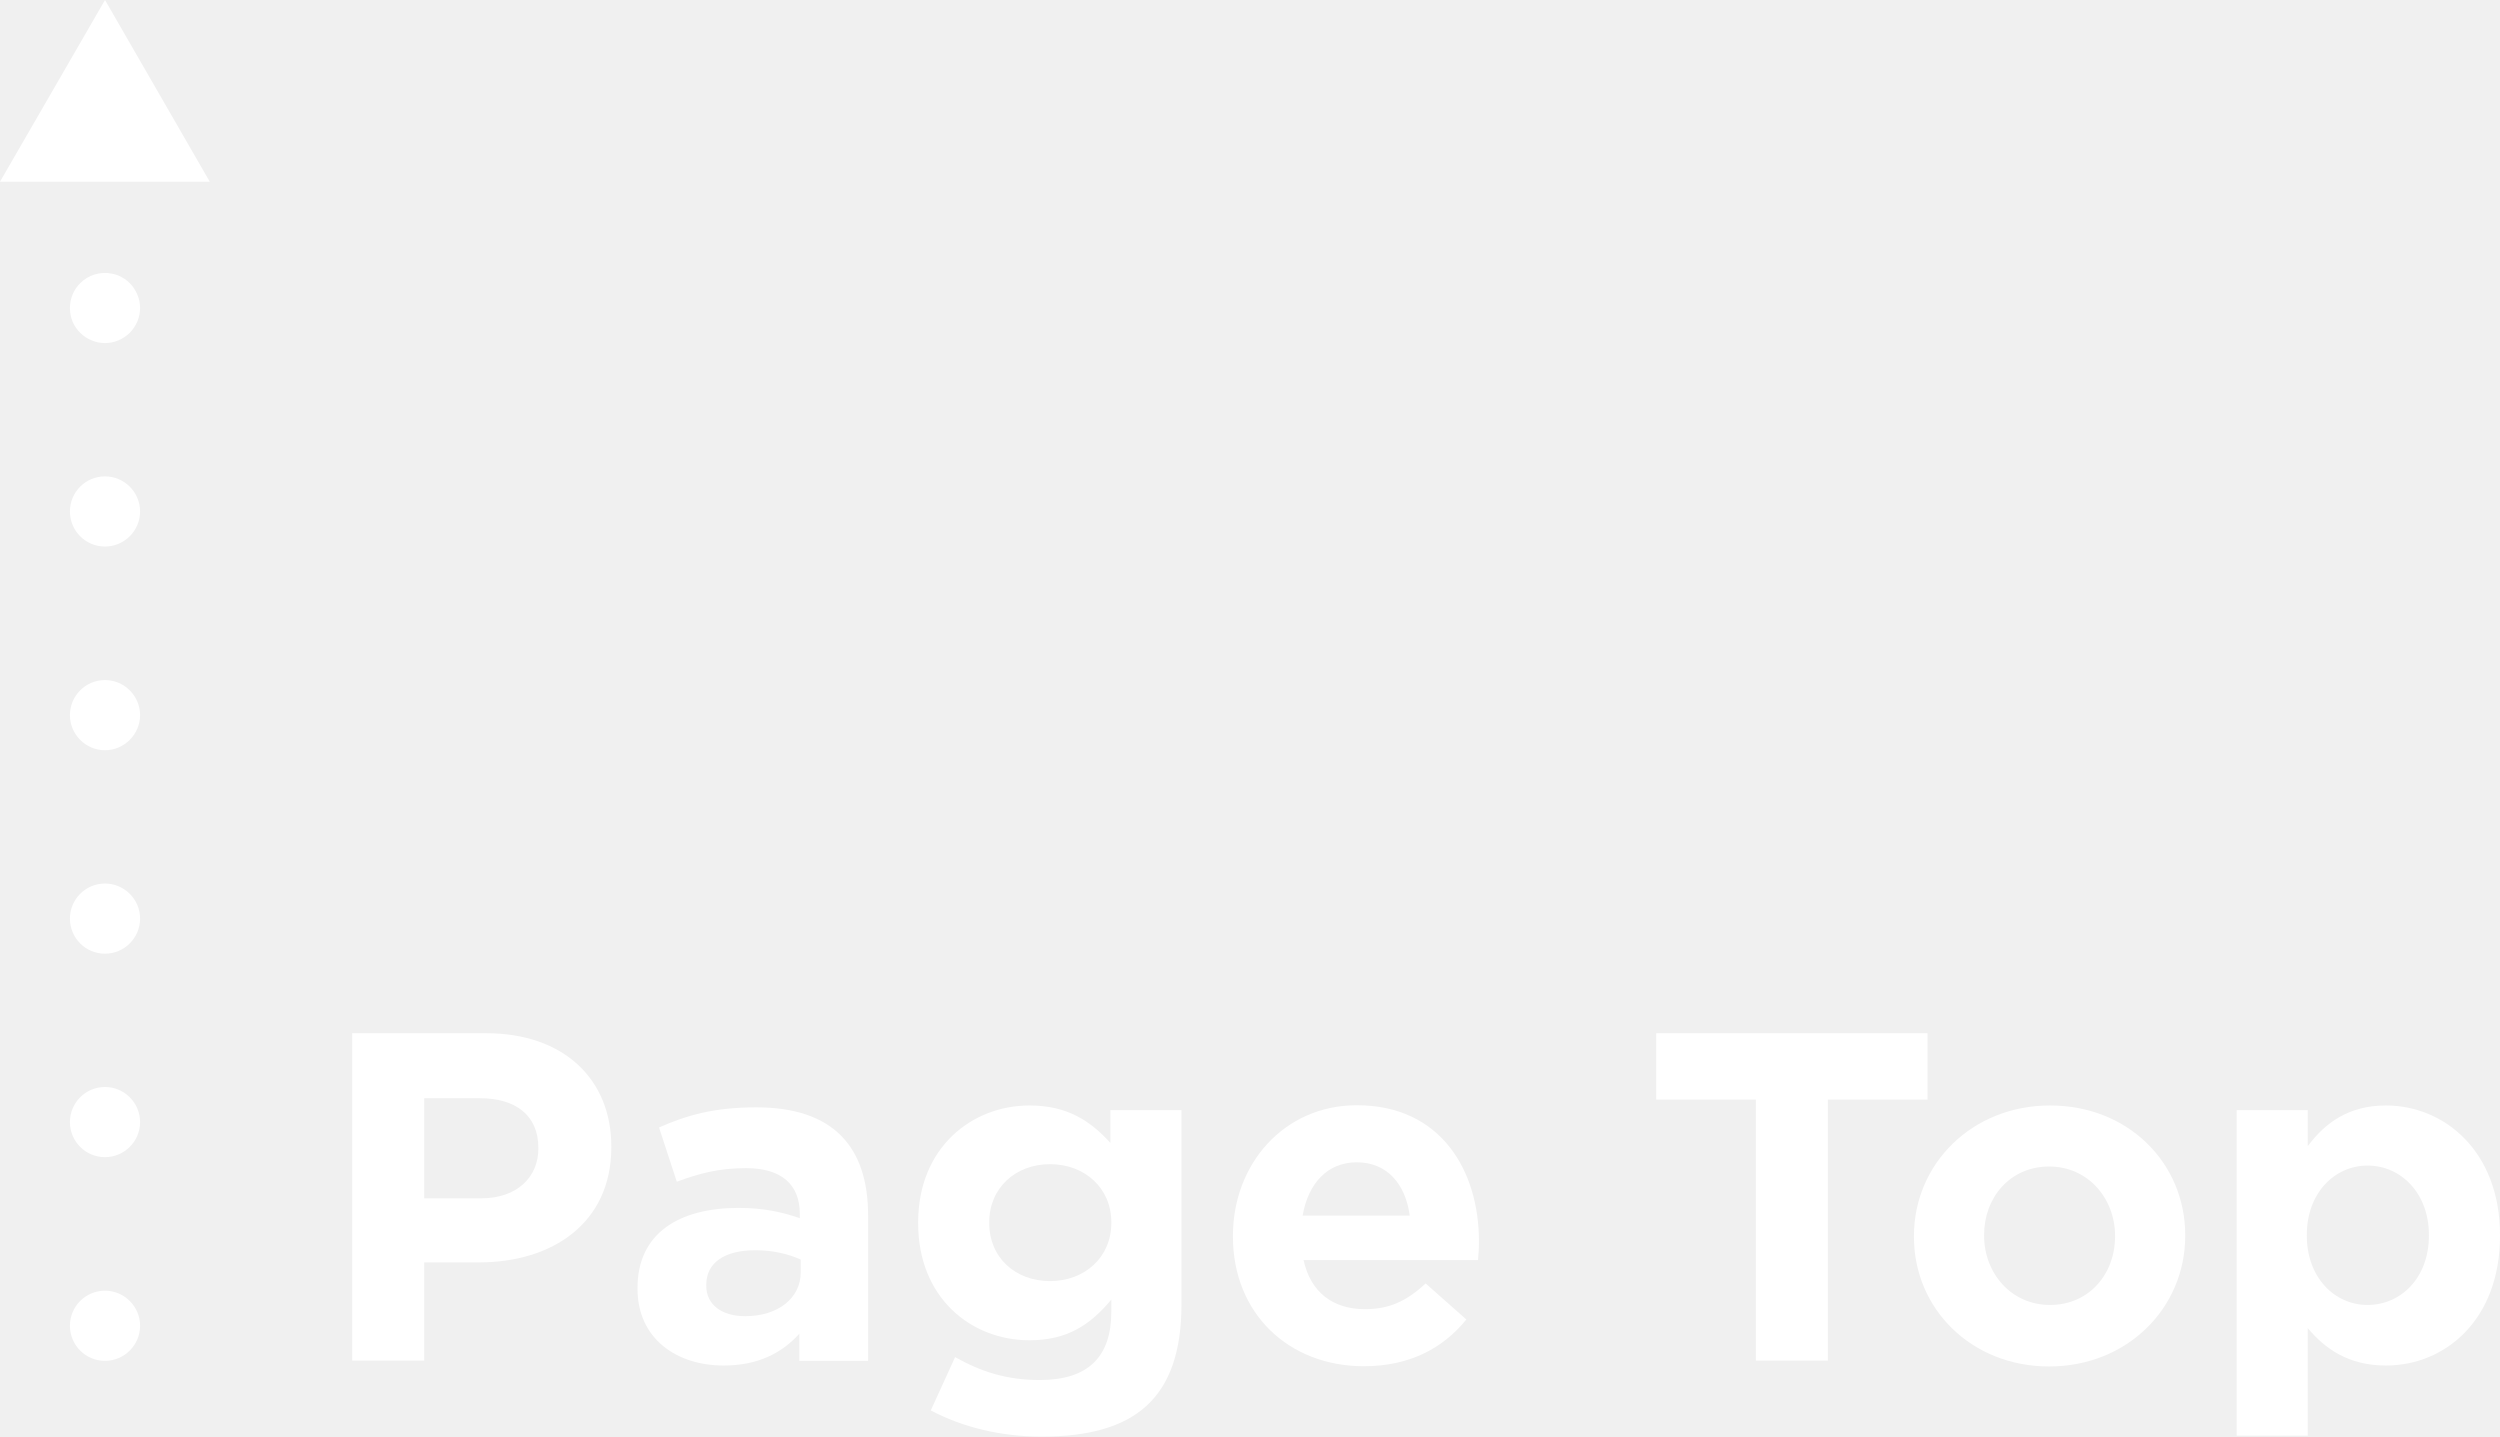
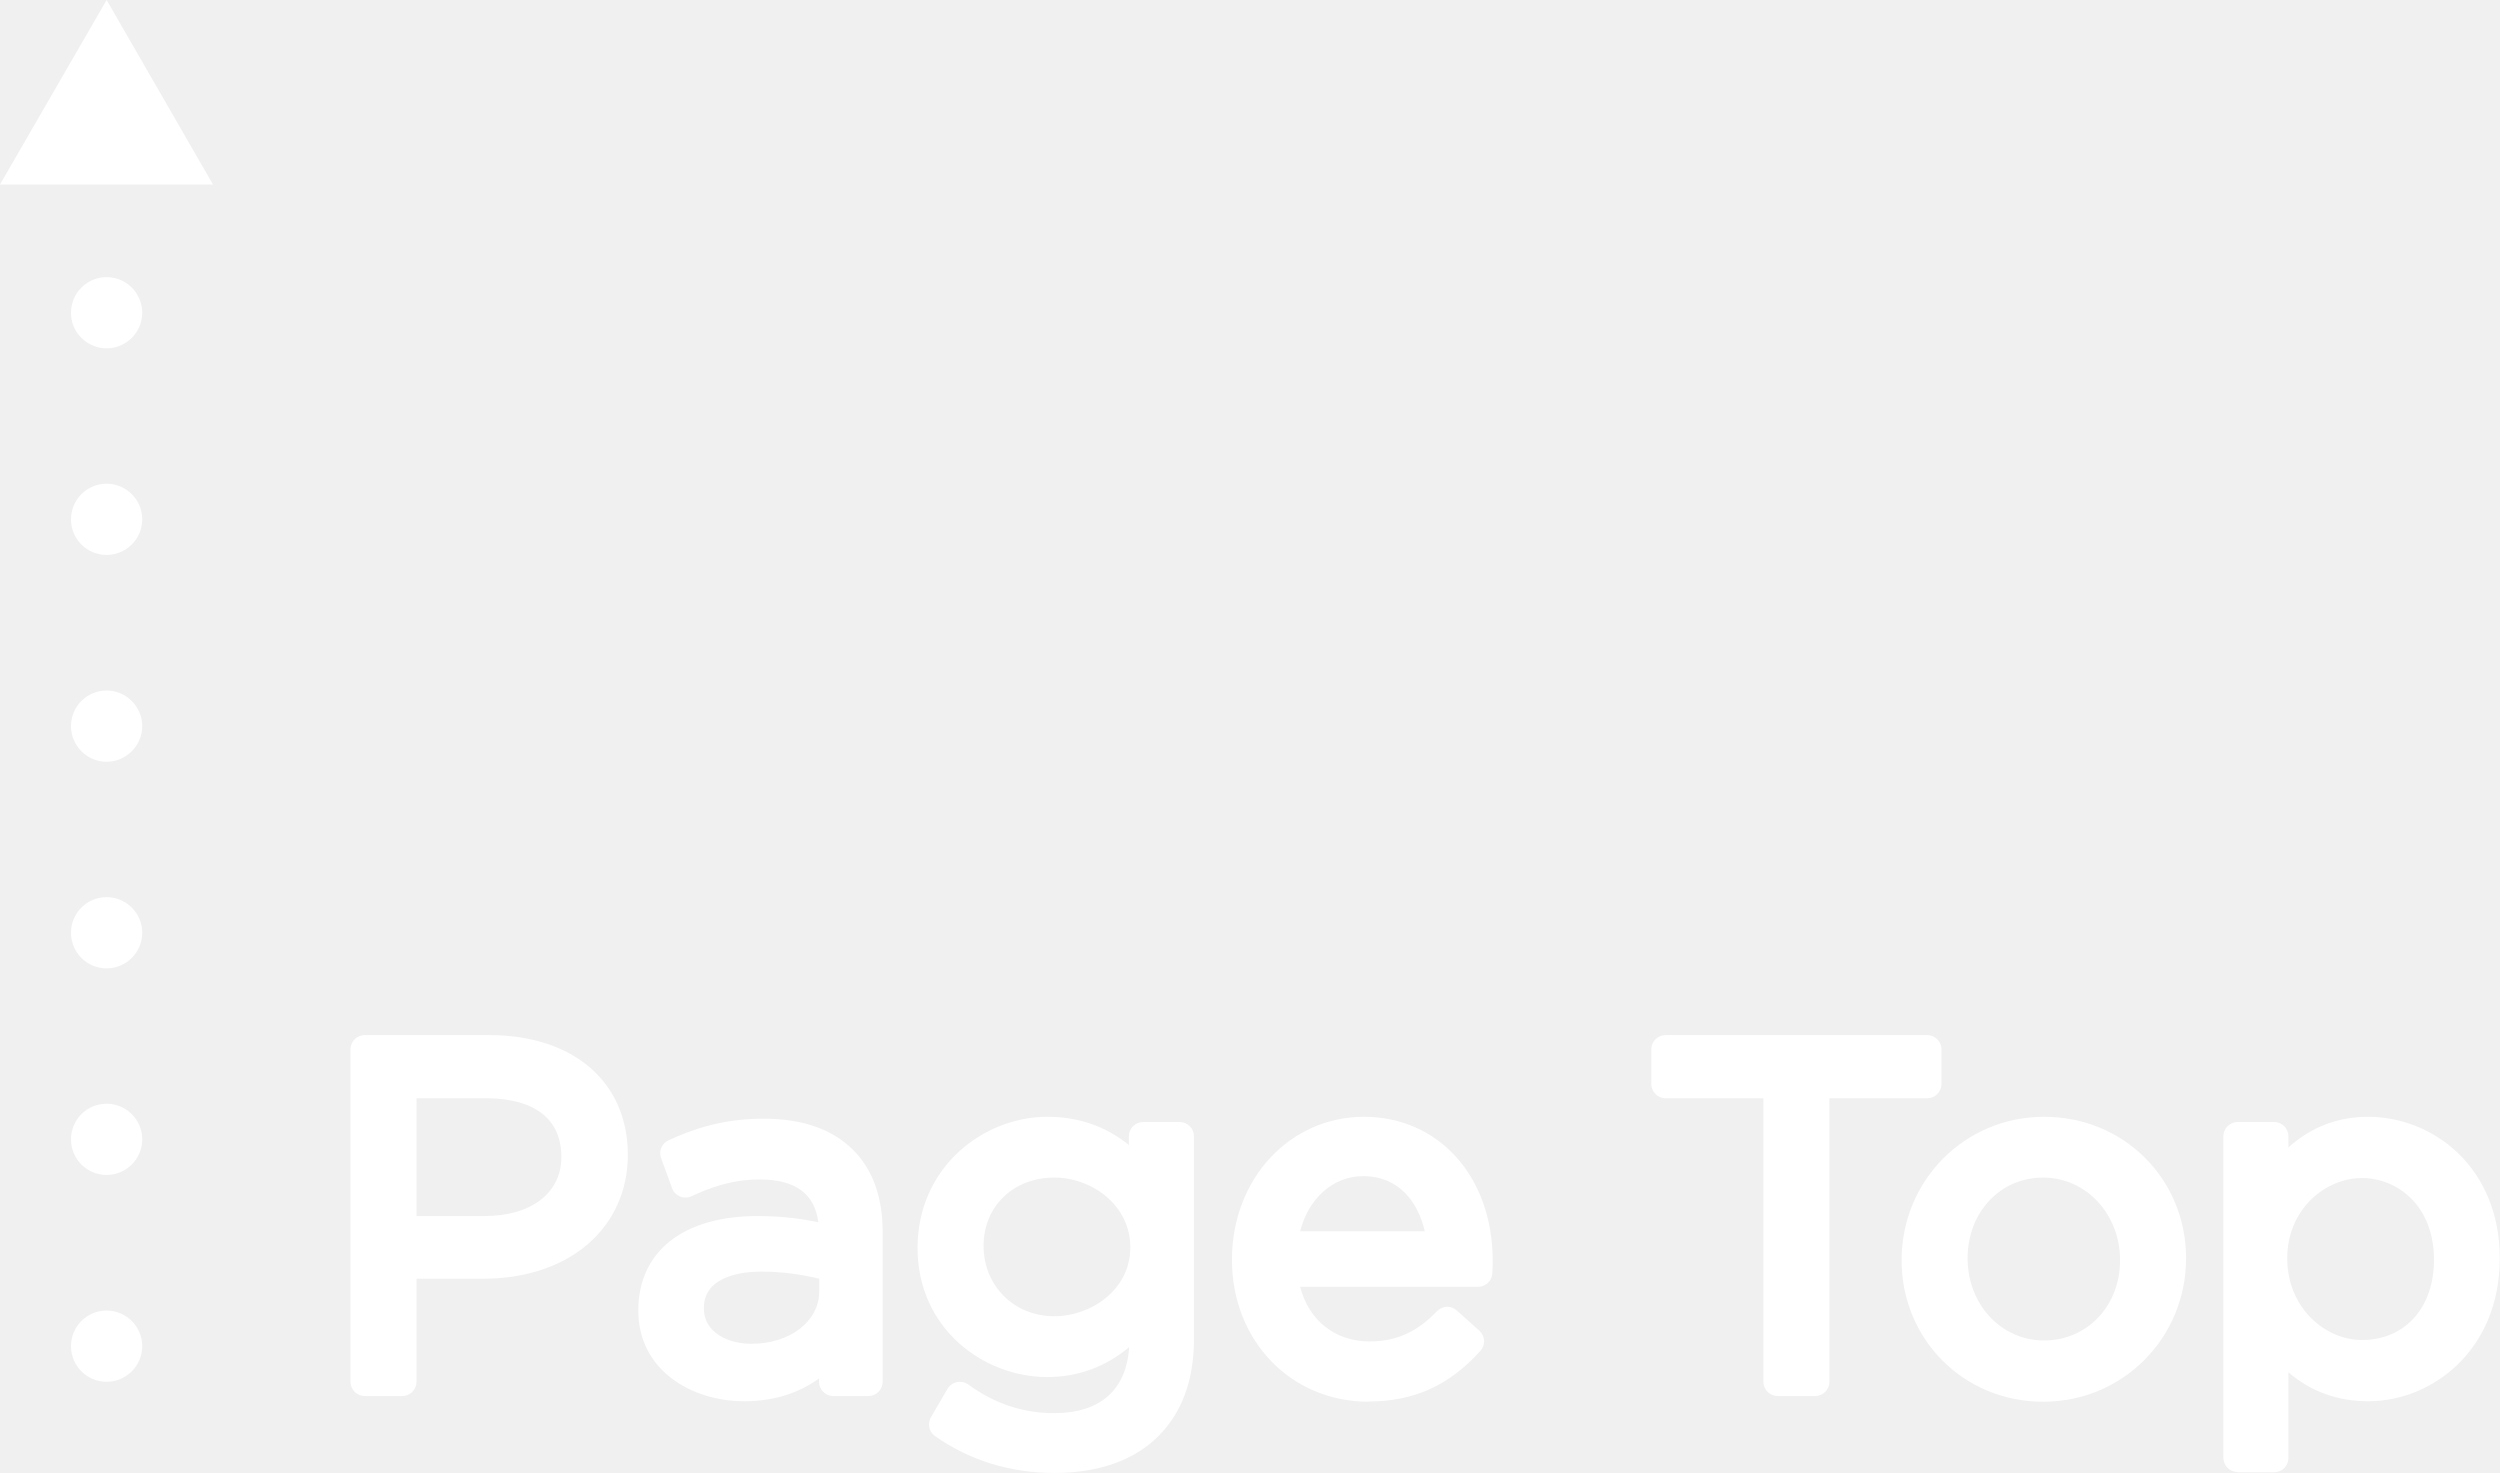
- <svg xmlns="http://www.w3.org/2000/svg" id="_レイヤー_2" data-name="レイヤー 2" viewBox="0 0 106.9 61.43">
-   <g id="Footer">
+ <svg xmlns="http://www.w3.org/2000/svg" id="_レイヤー_2" data-name="レイヤー 2" viewBox="0 0 105.28 62.03">
+   <g id="Froat">
    <g>
+       <g>
+         <path d="M15.36,58.79c-.33,0-.6-.27-.6-.6v-14c0-.33.27-.6.6-.6h5.24c3.55,0,5.84,1.98,5.84,5.04s-2.45,5.22-6.1,5.22h-2.8v4.34c0,.33-.27.6-.6.6h-1.58ZM20.4,51.21c1.97,0,3.24-.97,3.24-2.48,0-2.16-1.98-2.48-3.16-2.48h-2.94v4.96h2.86Z" fill="#fff" />
+         <path d="M31.34,59.01c-2.22,0-4.46-1.31-4.46-3.82s1.92-3.98,5.02-3.98c1.06,0,1.88.12,2.56.26-.15-1.2-.97-1.8-2.46-1.8-1.19,0-2.09.34-2.89.71-.08.04-.16.05-.25.05-.08,0-.16-.01-.23-.05-.15-.06-.28-.19-.33-.35l-.46-1.26c-.11-.29.03-.62.31-.75.99-.45,2.24-.91,4.01-.91,1.63,0,2.89.44,3.77,1.32.82.82,1.24,1.98,1.24,3.44v6.32c0,.33-.27.6-.6.6h-1.48c-.33,0-.6-.27-.6-.6v-.14c-.75.54-1.77.96-3.14.96ZM32.06,53.55c-.73,0-2.42.15-2.42,1.54,0,1.04,1.04,1.5,2,1.5,1.63,0,2.86-.95,2.86-2.2v-.54c-.82-.2-1.62-.3-2.44-.3Z" fill="#fff" />
+         <path d="M44.42,62.03c-1.87,0-3.57-.52-5.04-1.55-.26-.18-.33-.52-.18-.79l.7-1.2c.09-.15.23-.25.4-.29.04,0,.08-.01.12-.01.13,0,.25.04.35.11,1.11.81,2.3,1.21,3.63,1.21,1.93,0,3.04-.98,3.15-2.78-.99.83-2.15,1.26-3.45,1.26-2.68,0-5.46-2.04-5.46-5.44s2.78-5.52,5.46-5.52c1.32,0,2.47.4,3.44,1.19v-.37c0-.33.27-.6.6-.6h1.54c.33,0,.6.27.6.6v8.54c0,1.72-.5,3.09-1.5,4.09-1.02,1.02-2.53,1.55-4.37,1.55ZM44.4,49.59c-1.73,0-2.98,1.21-2.98,2.88s1.28,2.96,2.98,2.96c1.54,0,3.2-1.11,3.2-2.9s-1.63-2.94-3.2-2.94Z" fill="#fff" />
+         <path d="M57.64,59.03c-3.28,0-5.76-2.57-5.76-5.98s2.44-6.02,5.56-6.02,5.42,2.49,5.42,6.06c0,.23,0,.36-.02.57-.03.3-.29.53-.6.53h-7.49c.37,1.42,1.47,2.3,2.93,2.3,1.11,0,1.99-.39,2.83-1.27.12-.12.28-.19.43-.19.14,0,.29.05.4.15l.96.86c.12.11.19.26.2.41,0,.16-.05.32-.15.43-1.31,1.46-2.81,2.14-4.71,2.14ZM60,51.85c-.28-1.21-1.07-2.32-2.6-2.32-1.26,0-2.29.93-2.65,2.32h5.25Z" fill="#fff" />
+         <path d="M74.86,58.79c-.33,0-.6-.27-.6-.6v-11.94h-4.12c-.33,0-.6-.27-.6-.6v-1.46c0-.33.27-.6.6-.6h11.02c.33,0,.6.27.6.6v1.46c0,.33-.27.6-.6.6h-4.12v11.94c0,.33-.27.6-.6.6h-1.58Z" fill="#fff" />
+         <path d="M86.04,59.03c-3.34,0-5.96-2.62-5.96-5.96s2.64-6.04,6-6.04,5.98,2.62,5.98,5.96-2.65,6.04-6.02,6.04ZM86.04,49.59c-1.81,0-3.18,1.46-3.18,3.4s1.41,3.46,3.22,3.46,3.2-1.45,3.2-3.38-1.42-3.48-3.24-3.48Z" fill="#fff" />
+         <path d="M94.23,61.99c-.33,0-.6-.27-.6-.6v-13.54c0-.33.27-.6.6-.6h1.54c.33,0,.6.27.6.6v.47c.96-.86,2.08-1.29,3.36-1.29,2.69,0,5.54,2.09,5.54,5.96s-2.85,6.02-5.54,6.02c-1.29,0-2.42-.41-3.36-1.22v3.61c0,.33-.27.6-.6.6h-1.54ZM99.46,49.61c-1.51,0-3.14,1.29-3.14,3.38s1.6,3.44,3.14,3.44c1.82,0,3.04-1.36,3.04-3.38,0-2.27-1.53-3.44-3.04-3.44Z" fill="#fff" />
+       </g>
      <g>
        <path d="M2.99,56.69c0-.83.67-1.5,1.5-1.5h0c.82,0,1.5.67,1.5,1.5h0c0,.83-.68,1.5-1.5,1.5h0c-.83,0-1.5-.67-1.5-1.5ZM2.99,47.98c0-.83.67-1.5,1.5-1.5h0c.82,0,1.5.67,1.5,1.5h0c0,.83-.68,1.5-1.5,1.5h0c-.83,0-1.5-.67-1.5-1.5ZM2.99,39.28c0-.83.67-1.5,1.5-1.5h0c.82,0,1.5.67,1.5,1.5h0c0,.83-.68,1.5-1.5,1.5h0c-.83,0-1.5-.67-1.5-1.5ZM2.99,30.58c0-.83.67-1.5,1.5-1.5h0c.82,0,1.5.67,1.5,1.5h0c0,.82-.68,1.5-1.5,1.5h0c-.83,0-1.5-.68-1.5-1.5ZM2.99,21.87c0-.83.67-1.5,1.5-1.5h0c.82,0,1.5.67,1.5,1.5h0c0,.83-.68,1.5-1.5,1.5h0c-.83,0-1.5-.67-1.5-1.5Z" fill="#fff" />
        <path d="M4.49,14.67c-.2,0-.4-.04-.58-.12-.18-.07-.34-.18-.48-.32-.29-.28-.44-.66-.44-1.06s.16-.79.44-1.06c.34-.35.86-.51,1.35-.41.1.02.19.04.28.08.09.04.18.09.26.14.08.05.16.12.23.19s.13.14.18.22c.06.09.1.17.14.26.04.09.07.19.09.28.02.1.03.2.03.3,0,.4-.16.77-.44,1.06-.29.28-.66.44-1.06.44Z" fill="#fff" />
        <polygon points="8.97 7.77 4.49 0 0 7.77 8.97 7.77" fill="#fff" />
      </g>
-       <g>
-         <path d="M20.48,53.98h-2.34v4.2h-3.08v-14h5.72c3.34,0,5.36,1.98,5.36,4.84v.04c0,3.24-2.52,4.92-5.66,4.92ZM23.02,49.08c0-1.38-.96-2.12-2.5-2.12h-2.38v4.28h2.44c1.54,0,2.44-.92,2.44-2.12v-.04Z" fill="#fff" />
-         <path d="M34.18,58.19v-1.16c-.74.82-1.76,1.36-3.24,1.36-2.02,0-3.68-1.16-3.68-3.28v-.04c0-2.34,1.78-3.42,4.32-3.42,1.08,0,1.86.18,2.62.44v-.18c0-1.26-.78-1.96-2.3-1.96-1.16,0-1.98.22-2.96.58l-.76-2.32c1.18-.52,2.34-.86,4.16-.86,3.32,0,4.78,1.72,4.78,4.62v6.22h-2.94ZM34.24,53.86c-.52-.24-1.2-.4-1.94-.4-1.3,0-2.1.52-2.1,1.48v.04c0,.82.68,1.3,1.66,1.3,1.42,0,2.38-.78,2.38-1.88v-.54Z" fill="#fff" />
-         <path d="M44.54,61.43c-1.74,0-3.38-.4-4.74-1.12l1.04-2.28c1.1.62,2.2.98,3.62.98,2.08,0,3.06-1,3.06-2.92v-.52c-.9,1.08-1.88,1.74-3.5,1.74-2.5,0-4.76-1.82-4.76-5v-.04c0-3.2,2.3-5,4.76-5,1.66,0,2.64.7,3.46,1.6v-1.4h3.04v8.3c0,4.04-2,5.66-5.98,5.66ZM47.52,52.26c0-1.46-1.14-2.48-2.62-2.48s-2.6,1.02-2.6,2.48v.04c0,1.48,1.12,2.48,2.6,2.48s2.62-1.02,2.62-2.48v-.04Z" fill="#fff" />
-         <path d="M63.2,53.88h-7.46c.3,1.38,1.26,2.1,2.62,2.1,1.02,0,1.76-.32,2.6-1.1l1.74,1.54c-1,1.24-2.44,2-4.38,2-3.22,0-5.6-2.26-5.6-5.54v-.04c0-3.06,2.18-5.58,5.3-5.58,3.58,0,5.22,2.78,5.22,5.82v.04c0,.3-.02.48-.04.76ZM58.02,49.7c-1.26,0-2.08.9-2.32,2.28h4.58c-.18-1.36-.98-2.28-2.26-2.28Z" fill="#fff" />
-         <path d="M78.16,47.02v11.16h-3.08v-11.16h-4.26v-2.84h11.6v2.84h-4.26Z" fill="#fff" />
-         <path d="M87.62,58.43c-3.32,0-5.78-2.46-5.78-5.54v-.04c0-3.08,2.48-5.58,5.82-5.58s5.78,2.46,5.78,5.54v.04c0,3.08-2.48,5.58-5.82,5.58ZM90.44,52.84c0-1.58-1.14-2.96-2.82-2.96s-2.78,1.34-2.78,2.92v.04c0,1.58,1.14,2.96,2.82,2.96s2.78-1.34,2.78-2.92v-.04Z" fill="#fff" />
-         <path d="M102.02,58.39c-1.62,0-2.62-.74-3.34-1.6v4.6h-3.04v-13.92h3.04v1.54c.74-1,1.76-1.74,3.34-1.74,2.5,0,4.88,1.96,4.88,5.54v.04c0,3.58-2.34,5.54-4.88,5.54ZM103.86,52.8c0-1.78-1.2-2.96-2.62-2.96s-2.6,1.18-2.6,2.96v.04c0,1.78,1.18,2.96,2.6,2.96s2.62-1.16,2.62-2.96v-.04Z" fill="#fff" />
-       </g>
    </g>
  </g>
</svg>
